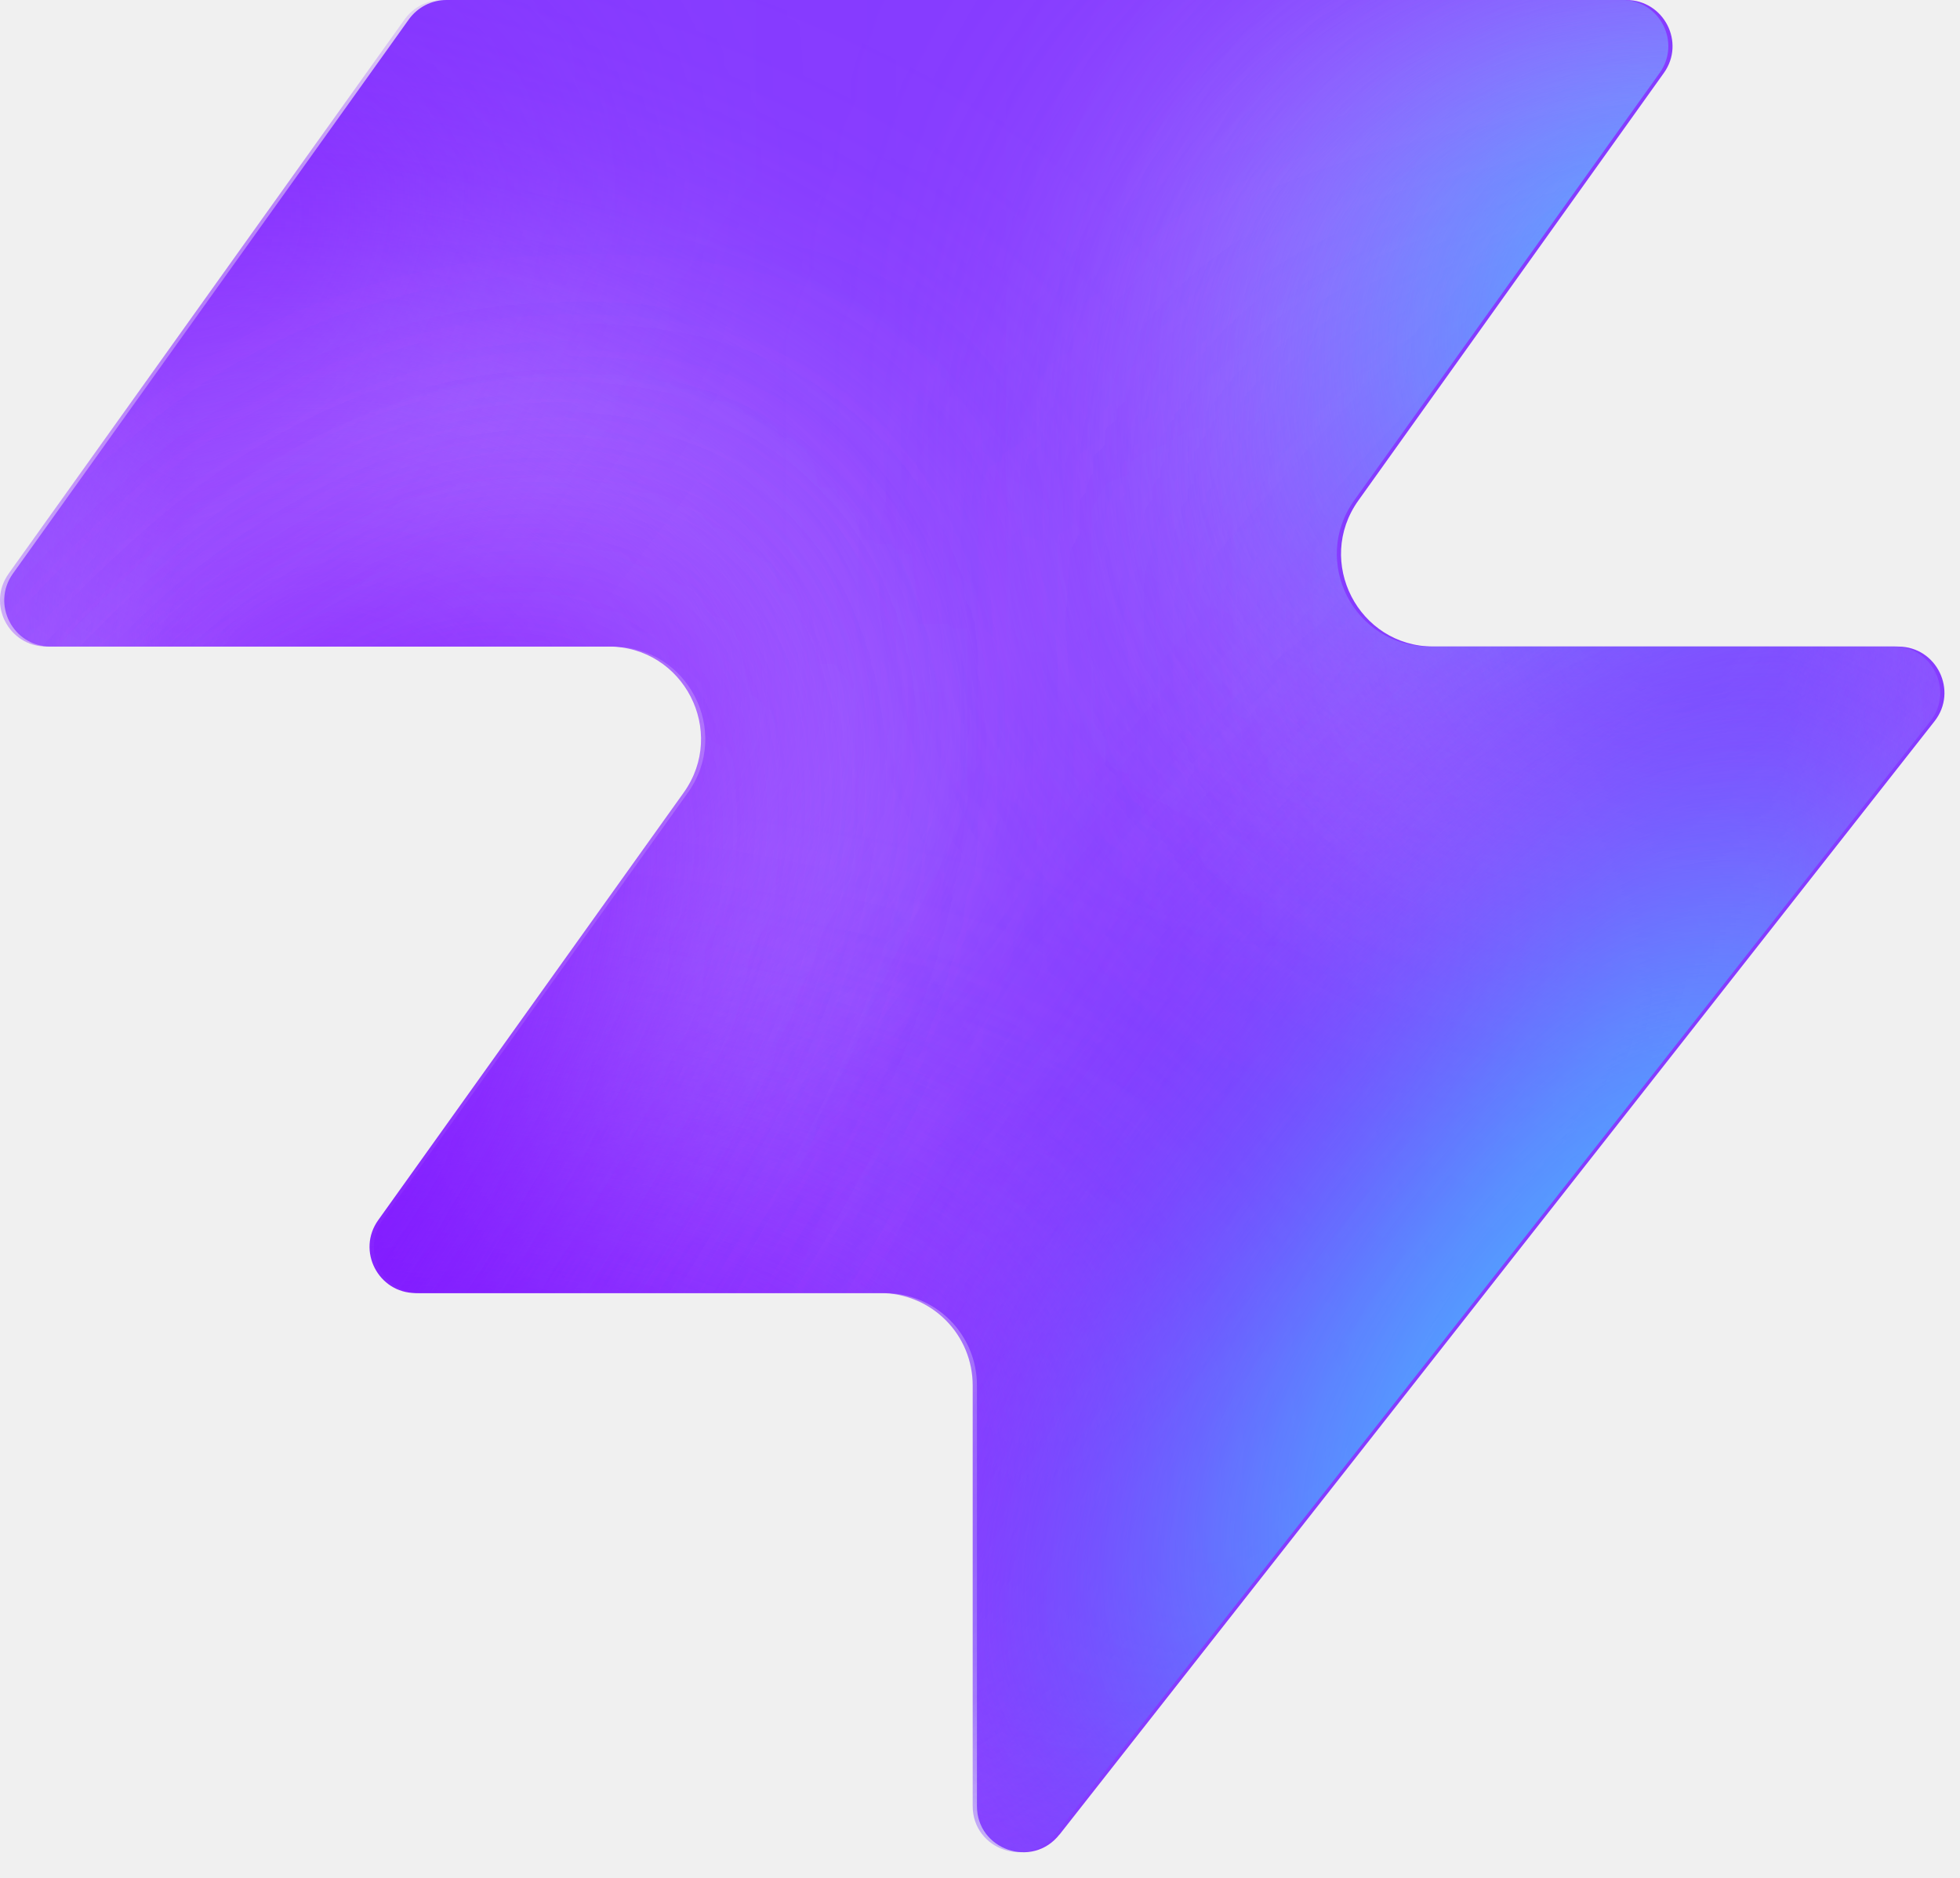
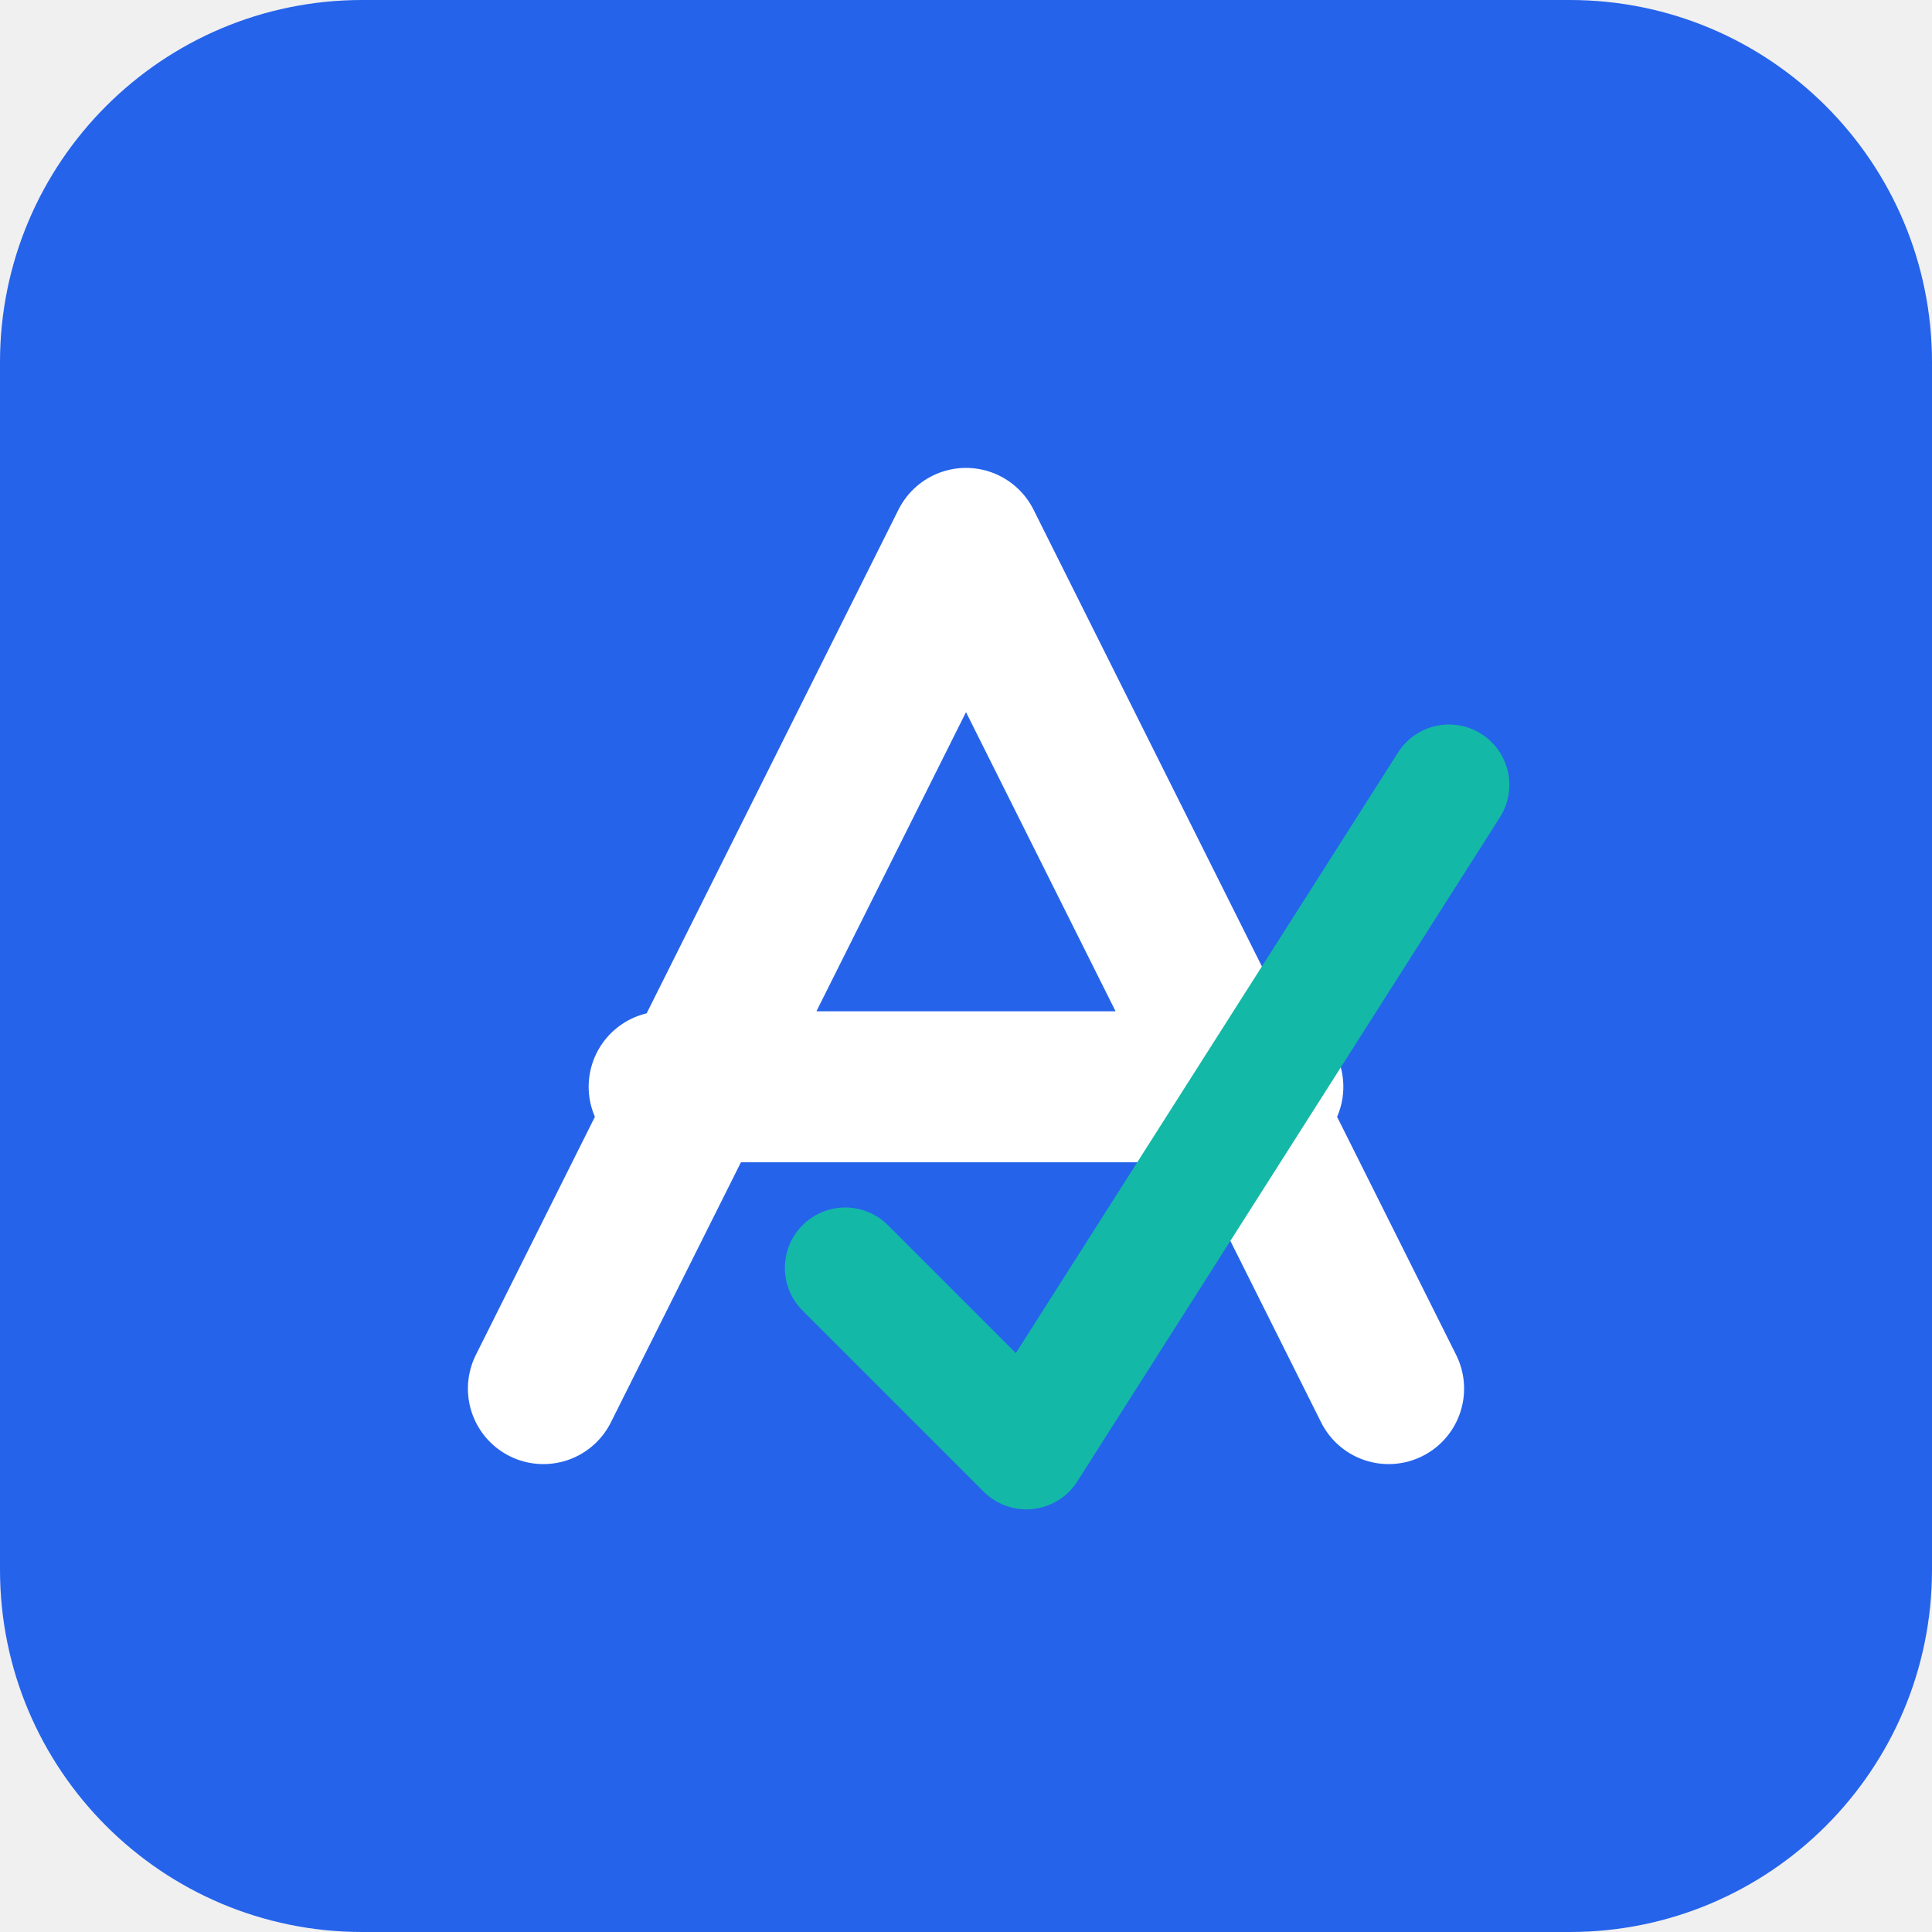
- <svg xmlns="http://www.w3.org/2000/svg" width="48" height="46" fill="none" viewBox="0 0 48 46">
-   <path fill="#863bff" d="M25.946 44.938c-.664.845-2.021.375-2.021-.698V33.937a2.26 2.26 0 0 0-2.262-2.262H10.287c-.92 0-1.456-1.04-.92-1.788l7.48-10.471c1.07-1.497 0-3.578-1.842-3.578H1.237c-.92 0-1.456-1.04-.92-1.788L10.013.474c.214-.297.556-.474.92-.474h28.894c.92 0 1.456 1.04.92 1.788l-7.48 10.471c-1.07 1.498 0 3.579 1.842 3.579h11.377c.943 0 1.473 1.088.89 1.83L25.947 44.94z" style="fill:#863bff;fill:color(display-p3 .525 .23 1);fill-opacity:1" />
-   <mask id="a" width="48" height="46" x="0" y="0" maskUnits="userSpaceOnUse" style="mask-type:alpha">
-     <path fill="#000" d="M25.842 44.938c-.664.844-2.021.375-2.021-.698V33.937a2.26 2.26 0 0 0-2.262-2.262H10.183c-.92 0-1.456-1.04-.92-1.788l7.48-10.471c1.07-1.498 0-3.579-1.842-3.579H1.133c-.92 0-1.456-1.04-.92-1.787L9.91.473c.214-.297.556-.474.92-.474h28.894c.92 0 1.456 1.04.92 1.788l-7.48 10.471c-1.07 1.498 0 3.578 1.842 3.578h11.377c.943 0 1.473 1.088.89 1.832L25.843 44.94z" style="fill:#000;fill-opacity:1" />
-   </mask>
-   <g mask="url(#a)">
-     <g filter="url(#b)">
-       <ellipse cx="5.508" cy="14.704" fill="#ede6ff" rx="5.508" ry="14.704" style="fill:#ede6ff;fill:color(display-p3 .927 .903 1);fill-opacity:1" transform="matrix(.00324 1 1 -.00324 -4.47 31.516)" />
-     </g>
-     <g filter="url(#c)">
-       <ellipse cx="10.399" cy="29.851" fill="#ede6ff" rx="10.399" ry="29.851" style="fill:#ede6ff;fill:color(display-p3 .927 .903 1);fill-opacity:1" transform="matrix(.00324 1 1 -.00324 -39.328 7.883)" />
-     </g>
-     <g filter="url(#d)">
-       <ellipse cx="5.508" cy="30.487" fill="#7e14ff" rx="5.508" ry="30.487" style="fill:#7e14ff;fill:color(display-p3 .492 .077 1);fill-opacity:1" transform="rotate(89.814 -25.913 -14.639)scale(1 -1)" />
-     </g>
-     <g filter="url(#e)">
-       <ellipse cx="5.508" cy="30.599" fill="#7e14ff" rx="5.508" ry="30.599" style="fill:#7e14ff;fill:color(display-p3 .492 .077 1);fill-opacity:1" transform="rotate(89.814 -32.644 -3.334)scale(1 -1)" />
-     </g>
-     <g filter="url(#f)">
-       <ellipse cx="5.508" cy="30.599" fill="#7e14ff" rx="5.508" ry="30.599" style="fill:#7e14ff;fill:color(display-p3 .492 .077 1);fill-opacity:1" transform="matrix(.00324 1 1 -.00324 -34.34 30.47)" />
-     </g>
-     <g filter="url(#g)">
-       <ellipse cx="14.072" cy="22.078" fill="#ede6ff" rx="14.072" ry="22.078" style="fill:#ede6ff;fill:color(display-p3 .927 .903 1);fill-opacity:1" transform="rotate(93.35 24.506 48.493)scale(-1 1)" />
-     </g>
-     <g filter="url(#h)">
-       <ellipse cx="3.47" cy="21.501" fill="#7e14ff" rx="3.47" ry="21.501" style="fill:#7e14ff;fill:color(display-p3 .492 .077 1);fill-opacity:1" transform="rotate(89.009 28.708 47.59)scale(-1 1)" />
-     </g>
-     <g filter="url(#i)">
-       <ellipse cx="3.47" cy="21.501" fill="#7e14ff" rx="3.47" ry="21.501" style="fill:#7e14ff;fill:color(display-p3 .492 .077 1);fill-opacity:1" transform="rotate(89.009 28.708 47.59)scale(-1 1)" />
-     </g>
-     <g filter="url(#j)">
-       <ellipse cx=".387" cy="8.972" fill="#7e14ff" rx="4.407" ry="29.108" style="fill:#7e14ff;fill:color(display-p3 .492 .077 1);fill-opacity:1" transform="rotate(39.51 .387 8.972)" />
-     </g>
-     <g filter="url(#k)">
-       <ellipse cx="47.523" cy="-6.092" fill="#7e14ff" rx="4.407" ry="29.108" style="fill:#7e14ff;fill:color(display-p3 .492 .077 1);fill-opacity:1" transform="rotate(37.892 47.523 -6.092)" />
-     </g>
-     <g filter="url(#l)">
-       <ellipse cx="41.412" cy="6.333" fill="#47bfff" rx="5.971" ry="9.665" style="fill:#47bfff;fill:color(display-p3 .28 .748 1);fill-opacity:1" transform="rotate(37.892 41.412 6.333)" />
-     </g>
-     <g filter="url(#m)">
-       <ellipse cx="-1.879" cy="38.332" fill="#7e14ff" rx="4.407" ry="29.108" style="fill:#7e14ff;fill:color(display-p3 .492 .077 1);fill-opacity:1" transform="rotate(37.892 -1.88 38.332)" />
-     </g>
-     <g filter="url(#n)">
-       <ellipse cx="-1.879" cy="38.332" fill="#7e14ff" rx="4.407" ry="29.108" style="fill:#7e14ff;fill:color(display-p3 .492 .077 1);fill-opacity:1" transform="rotate(37.892 -1.88 38.332)" />
-     </g>
-     <g filter="url(#o)">
-       <ellipse cx="35.651" cy="29.907" fill="#7e14ff" rx="4.407" ry="29.108" style="fill:#7e14ff;fill:color(display-p3 .492 .077 1);fill-opacity:1" transform="rotate(37.892 35.651 29.907)" />
-     </g>
-     <g filter="url(#p)">
-       <ellipse cx="38.418" cy="32.4" fill="#47bfff" rx="5.971" ry="15.297" style="fill:#47bfff;fill:color(display-p3 .28 .748 1);fill-opacity:1" transform="rotate(37.892 38.418 32.4)" />
-     </g>
-   </g>
-   <defs>
-     <filter id="b" width="60.045" height="41.654" x="-19.77" y="16.149" color-interpolation-filters="sRGB" filterUnits="userSpaceOnUse">
-       <feFlood flood-opacity="0" result="BackgroundImageFix" />
-       <feBlend in="SourceGraphic" in2="BackgroundImageFix" result="shape" />
-       <feGaussianBlur result="effect1_foregroundBlur_2002_17158" stdDeviation="7.659" />
-     </filter>
-     <filter id="c" width="90.34" height="51.437" x="-54.613" y="-7.533" color-interpolation-filters="sRGB" filterUnits="userSpaceOnUse">
-       <feFlood flood-opacity="0" result="BackgroundImageFix" />
-       <feBlend in="SourceGraphic" in2="BackgroundImageFix" result="shape" />
-       <feGaussianBlur result="effect1_foregroundBlur_2002_17158" stdDeviation="7.659" />
-     </filter>
-     <filter id="d" width="79.355" height="29.4" x="-49.64" y="2.03" color-interpolation-filters="sRGB" filterUnits="userSpaceOnUse">
-       <feFlood flood-opacity="0" result="BackgroundImageFix" />
-       <feBlend in="SourceGraphic" in2="BackgroundImageFix" result="shape" />
-       <feGaussianBlur result="effect1_foregroundBlur_2002_17158" stdDeviation="4.596" />
-     </filter>
-     <filter id="e" width="79.579" height="29.4" x="-45.045" y="20.029" color-interpolation-filters="sRGB" filterUnits="userSpaceOnUse">
-       <feFlood flood-opacity="0" result="BackgroundImageFix" />
-       <feBlend in="SourceGraphic" in2="BackgroundImageFix" result="shape" />
-       <feGaussianBlur result="effect1_foregroundBlur_2002_17158" stdDeviation="4.596" />
-     </filter>
-     <filter id="f" width="79.579" height="29.4" x="-43.513" y="21.178" color-interpolation-filters="sRGB" filterUnits="userSpaceOnUse">
-       <feFlood flood-opacity="0" result="BackgroundImageFix" />
-       <feBlend in="SourceGraphic" in2="BackgroundImageFix" result="shape" />
-       <feGaussianBlur result="effect1_foregroundBlur_2002_17158" stdDeviation="4.596" />
-     </filter>
-     <filter id="g" width="74.749" height="58.852" x="15.756" y="-17.901" color-interpolation-filters="sRGB" filterUnits="userSpaceOnUse">
-       <feFlood flood-opacity="0" result="BackgroundImageFix" />
-       <feBlend in="SourceGraphic" in2="BackgroundImageFix" result="shape" />
-       <feGaussianBlur result="effect1_foregroundBlur_2002_17158" stdDeviation="7.659" />
-     </filter>
-     <filter id="h" width="61.377" height="25.362" x="23.548" y="2.284" color-interpolation-filters="sRGB" filterUnits="userSpaceOnUse">
-       <feFlood flood-opacity="0" result="BackgroundImageFix" />
-       <feBlend in="SourceGraphic" in2="BackgroundImageFix" result="shape" />
-       <feGaussianBlur result="effect1_foregroundBlur_2002_17158" stdDeviation="4.596" />
-     </filter>
-     <filter id="i" width="61.377" height="25.362" x="23.548" y="2.284" color-interpolation-filters="sRGB" filterUnits="userSpaceOnUse">
-       <feFlood flood-opacity="0" result="BackgroundImageFix" />
-       <feBlend in="SourceGraphic" in2="BackgroundImageFix" result="shape" />
-       <feGaussianBlur result="effect1_foregroundBlur_2002_17158" stdDeviation="4.596" />
-     </filter>
-     <filter id="j" width="56.045" height="63.649" x="-27.636" y="-22.853" color-interpolation-filters="sRGB" filterUnits="userSpaceOnUse">
-       <feFlood flood-opacity="0" result="BackgroundImageFix" />
-       <feBlend in="SourceGraphic" in2="BackgroundImageFix" result="shape" />
-       <feGaussianBlur result="effect1_foregroundBlur_2002_17158" stdDeviation="4.596" />
-     </filter>
-     <filter id="k" width="54.814" height="64.646" x="20.116" y="-38.415" color-interpolation-filters="sRGB" filterUnits="userSpaceOnUse">
-       <feFlood flood-opacity="0" result="BackgroundImageFix" />
-       <feBlend in="SourceGraphic" in2="BackgroundImageFix" result="shape" />
-       <feGaussianBlur result="effect1_foregroundBlur_2002_17158" stdDeviation="4.596" />
-     </filter>
-     <filter id="l" width="33.541" height="35.313" x="24.641" y="-11.323" color-interpolation-filters="sRGB" filterUnits="userSpaceOnUse">
-       <feFlood flood-opacity="0" result="BackgroundImageFix" />
-       <feBlend in="SourceGraphic" in2="BackgroundImageFix" result="shape" />
-       <feGaussianBlur result="effect1_foregroundBlur_2002_17158" stdDeviation="4.596" />
-     </filter>
-     <filter id="m" width="54.814" height="64.646" x="-29.286" y="6.009" color-interpolation-filters="sRGB" filterUnits="userSpaceOnUse">
-       <feFlood flood-opacity="0" result="BackgroundImageFix" />
-       <feBlend in="SourceGraphic" in2="BackgroundImageFix" result="shape" />
-       <feGaussianBlur result="effect1_foregroundBlur_2002_17158" stdDeviation="4.596" />
-     </filter>
-     <filter id="n" width="54.814" height="64.646" x="-29.286" y="6.009" color-interpolation-filters="sRGB" filterUnits="userSpaceOnUse">
-       <feFlood flood-opacity="0" result="BackgroundImageFix" />
-       <feBlend in="SourceGraphic" in2="BackgroundImageFix" result="shape" />
-       <feGaussianBlur result="effect1_foregroundBlur_2002_17158" stdDeviation="4.596" />
-     </filter>
-     <filter id="o" width="54.814" height="64.646" x="8.244" y="-2.416" color-interpolation-filters="sRGB" filterUnits="userSpaceOnUse">
-       <feFlood flood-opacity="0" result="BackgroundImageFix" />
-       <feBlend in="SourceGraphic" in2="BackgroundImageFix" result="shape" />
-       <feGaussianBlur result="effect1_foregroundBlur_2002_17158" stdDeviation="4.596" />
-     </filter>
-     <filter id="p" width="39.409" height="43.623" x="18.713" y="10.588" color-interpolation-filters="sRGB" filterUnits="userSpaceOnUse">
-       <feFlood flood-opacity="0" result="BackgroundImageFix" />
-       <feBlend in="SourceGraphic" in2="BackgroundImageFix" result="shape" />
-       <feGaussianBlur result="effect1_foregroundBlur_2002_17158" stdDeviation="4.596" />
-     </filter>
-   </defs>
+ <svg xmlns="http://www.w3.org/2000/svg" viewBox="0 0 32 32" width="32" height="32">
+   <rect width="32" height="32" rx="6" fill="#2563EB" />
+   <path d="M9 23 L16 9 L23 23 M11 18 H21" stroke="#FFFFFF" stroke-width="2.5" stroke-linecap="round" stroke-linejoin="round" fill="none" />
+   <path d="M14 21 L17 24 L24 13" stroke="#14B8A6" stroke-width="2" stroke-linecap="round" stroke-linejoin="round" fill="none" />
</svg>
